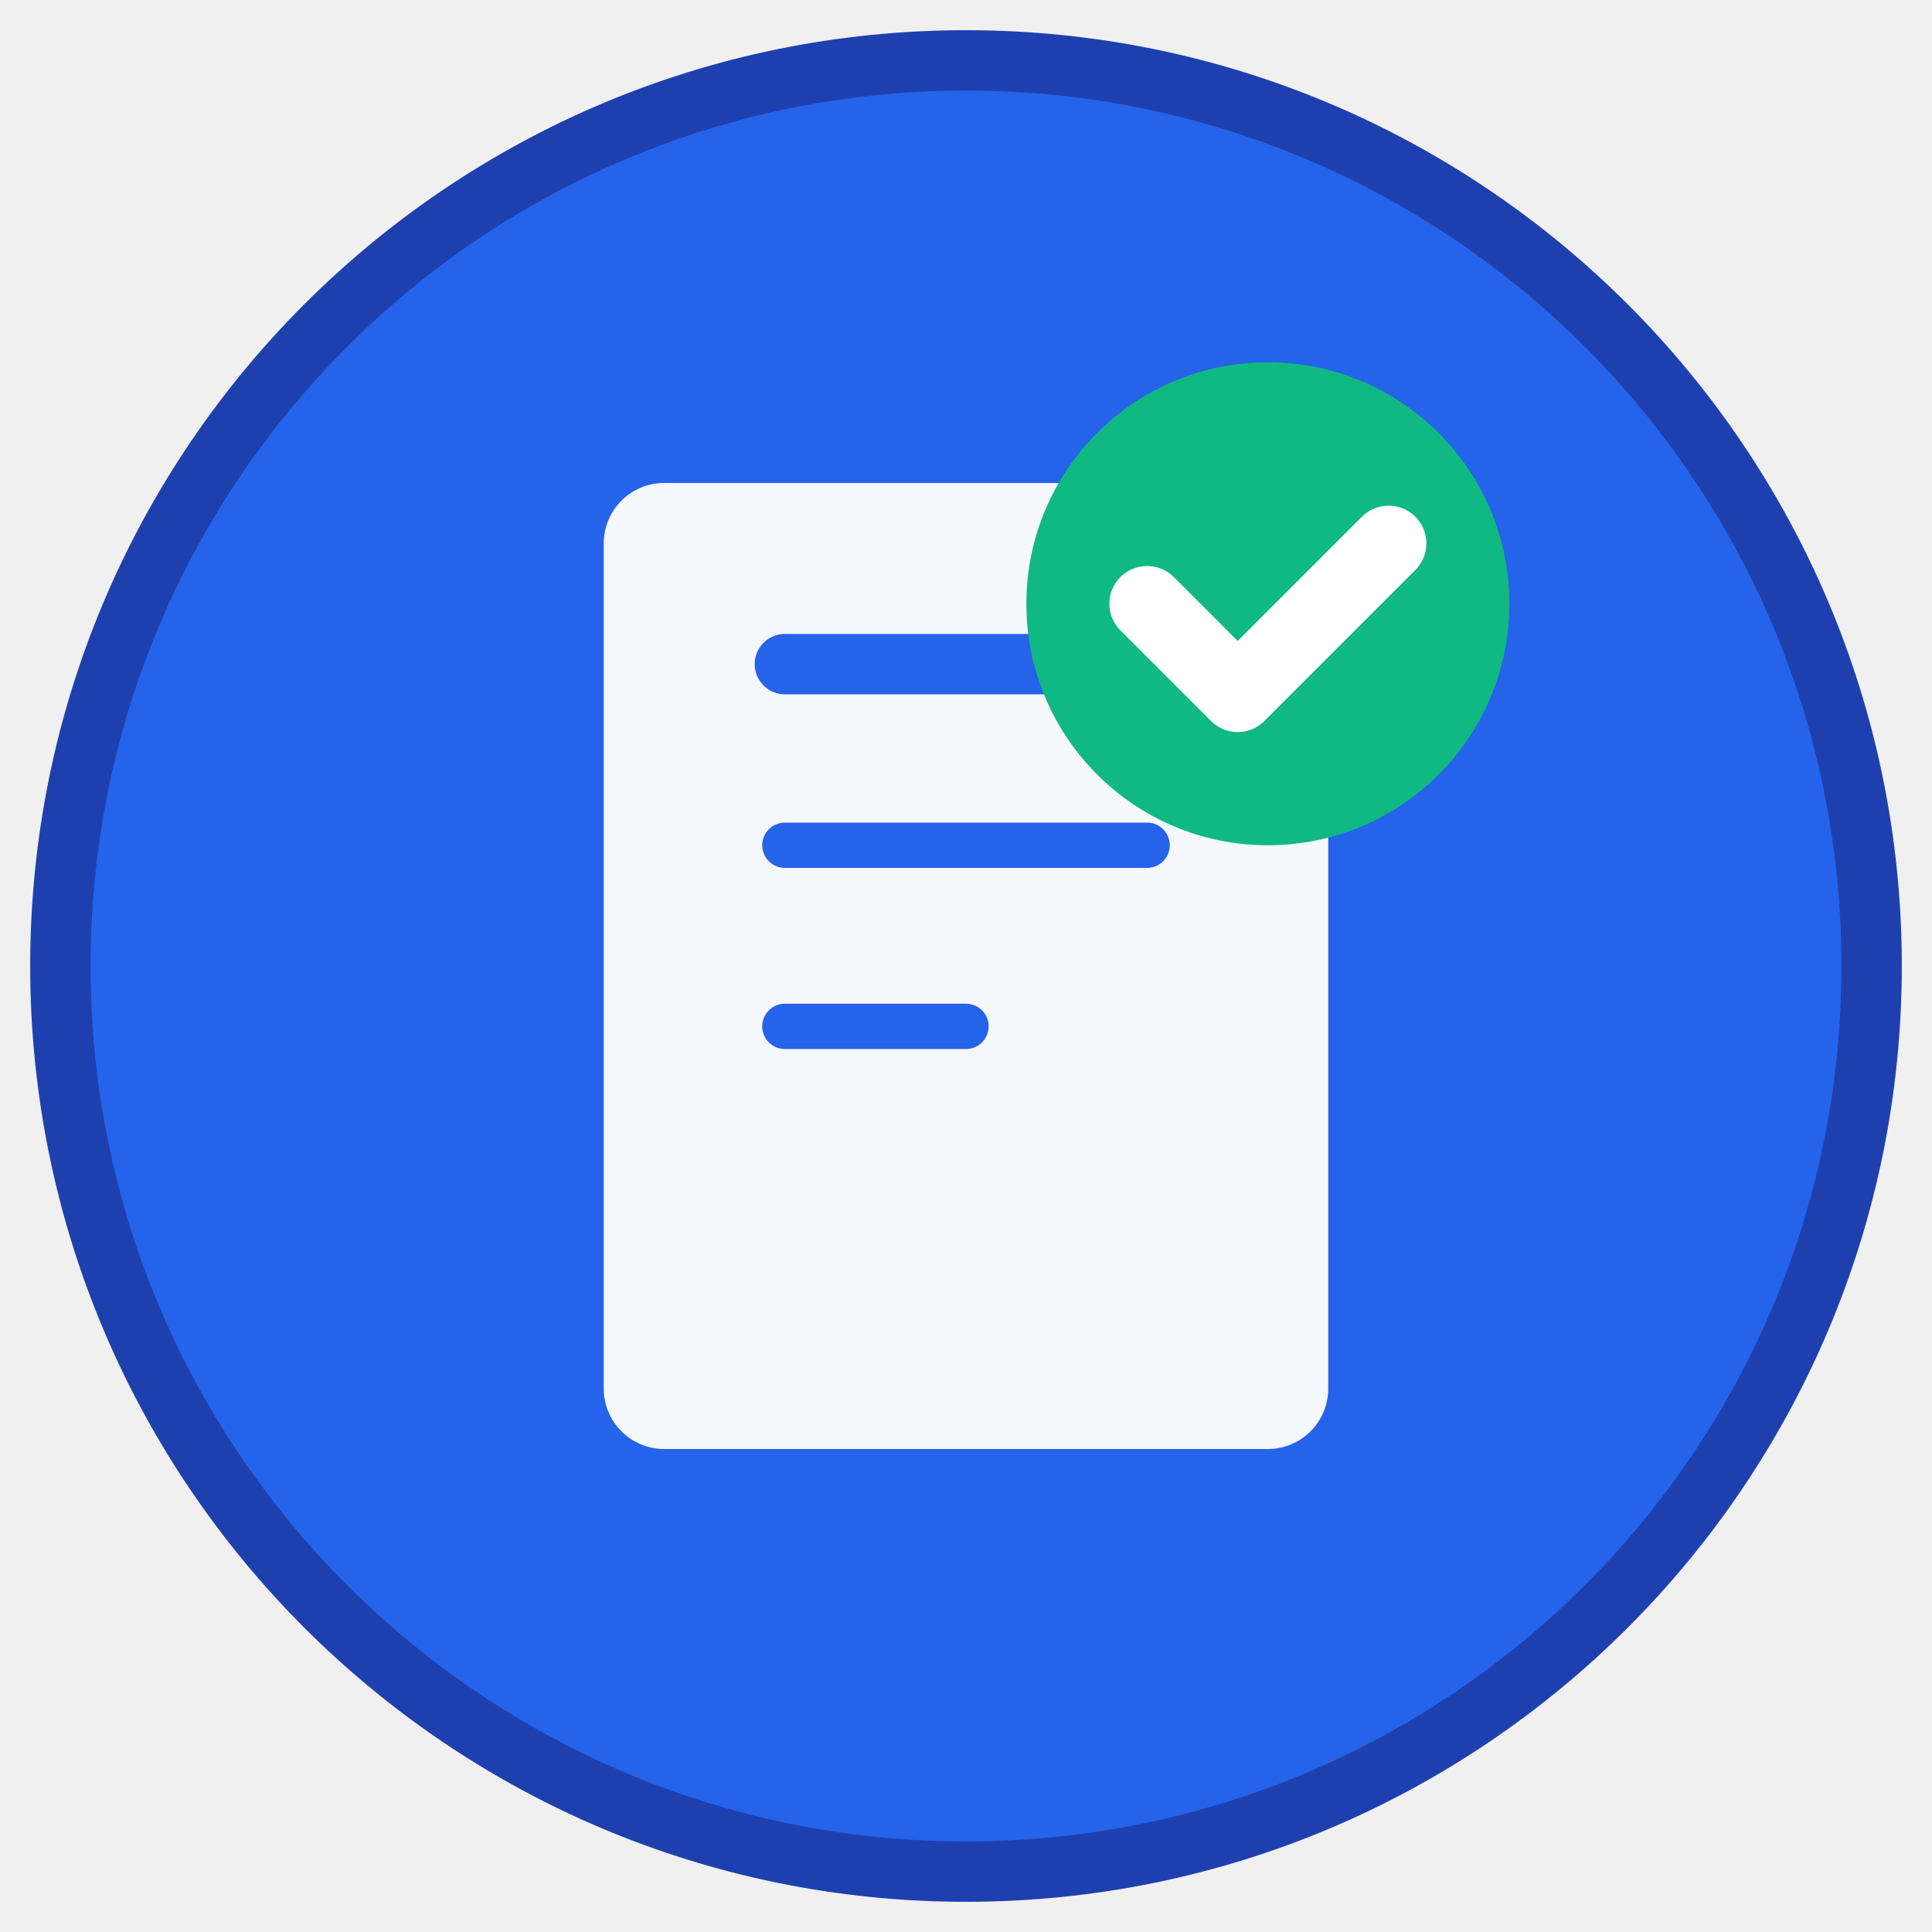
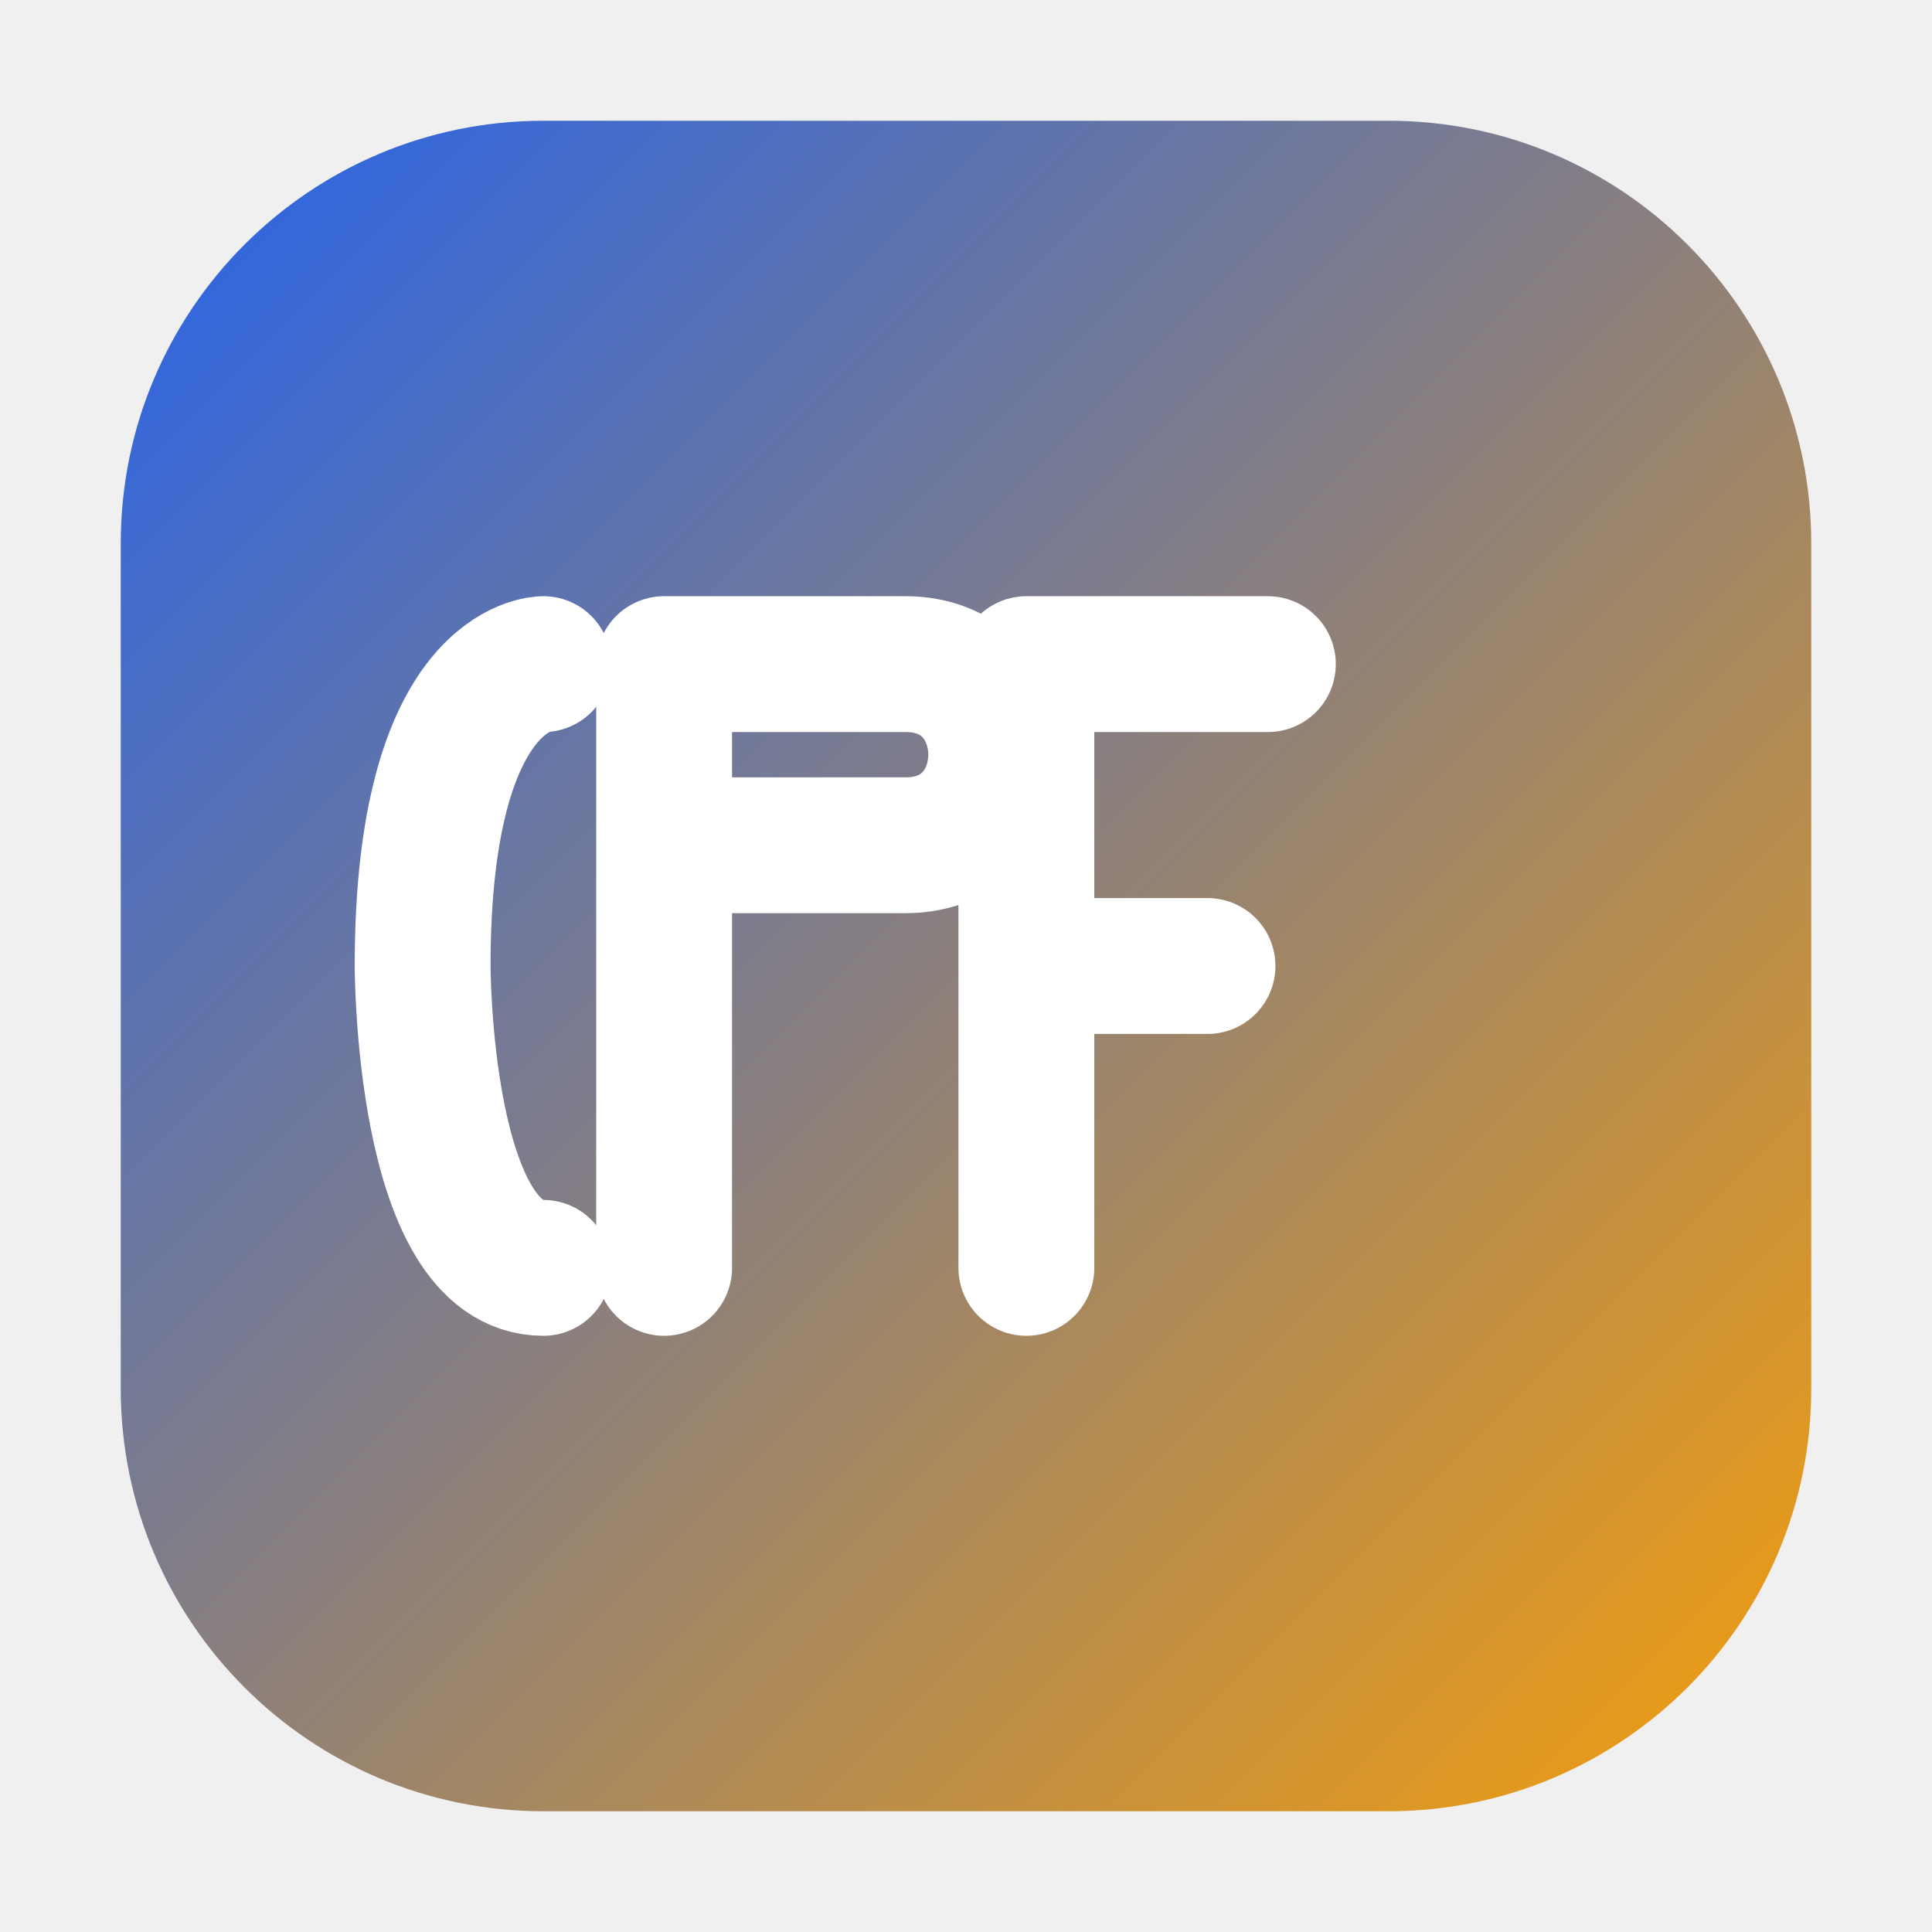
<svg xmlns="http://www.w3.org/2000/svg" viewBox="0 0 64 64" fill="none">
-   <circle cx="32" cy="32" r="30" fill="#2563eb" stroke="#1e40af" stroke-width="2" />
-   <rect x="20" y="16" width="24" height="32" rx="2" fill="white" opacity="0.95" />
-   <line x1="26" y1="22" x2="38" y2="22" stroke="#2563eb" stroke-width="2" stroke-linecap="round" />
-   <line x1="26" y1="28" x2="38" y2="28" stroke="#2563eb" stroke-width="1.5" stroke-linecap="round" />
-   <line x1="26" y1="34" x2="32" y2="34" stroke="#2563eb" stroke-width="1.5" stroke-linecap="round" />
-   <circle cx="42" cy="20" r="8" fill="#10b981" />
-   <path d="M38 20 L41 23 L46 18" stroke="white" stroke-width="2.5" stroke-linecap="round" stroke-linejoin="round" fill="none" />
+   <rect x="4" y="4" width="56" height="56" rx="14" fill="url(#faviconGradient)" />
+   <path d="M18 22 C18 22, 14 22, 14 32 C14 32, 14 42, 18 42" stroke="white" stroke-width="4.5" stroke-linecap="round" stroke-linejoin="round" fill="none" />
+   <path d="M22 22 L22 42 M22 22 L30 22 C34 22, 34 28, 30 28 L22 28" stroke="white" stroke-width="4.5" stroke-linecap="round" stroke-linejoin="round" fill="none" />
+   <path d="M34 22 L34 42 M34 22 L42 22 M34 32 L40 32" stroke="white" stroke-width="4.5" stroke-linecap="round" stroke-linejoin="round" fill="none" />
+   <defs>
+     <linearGradient id="faviconGradient" x1="0%" y1="0%" x2="100%" y2="100%">
+       <stop offset="0%" stop-color="#2563eb" />
+       <stop offset="100%" stop-color="#f59e0b" />
+     </linearGradient>
+   </defs>
</svg>
